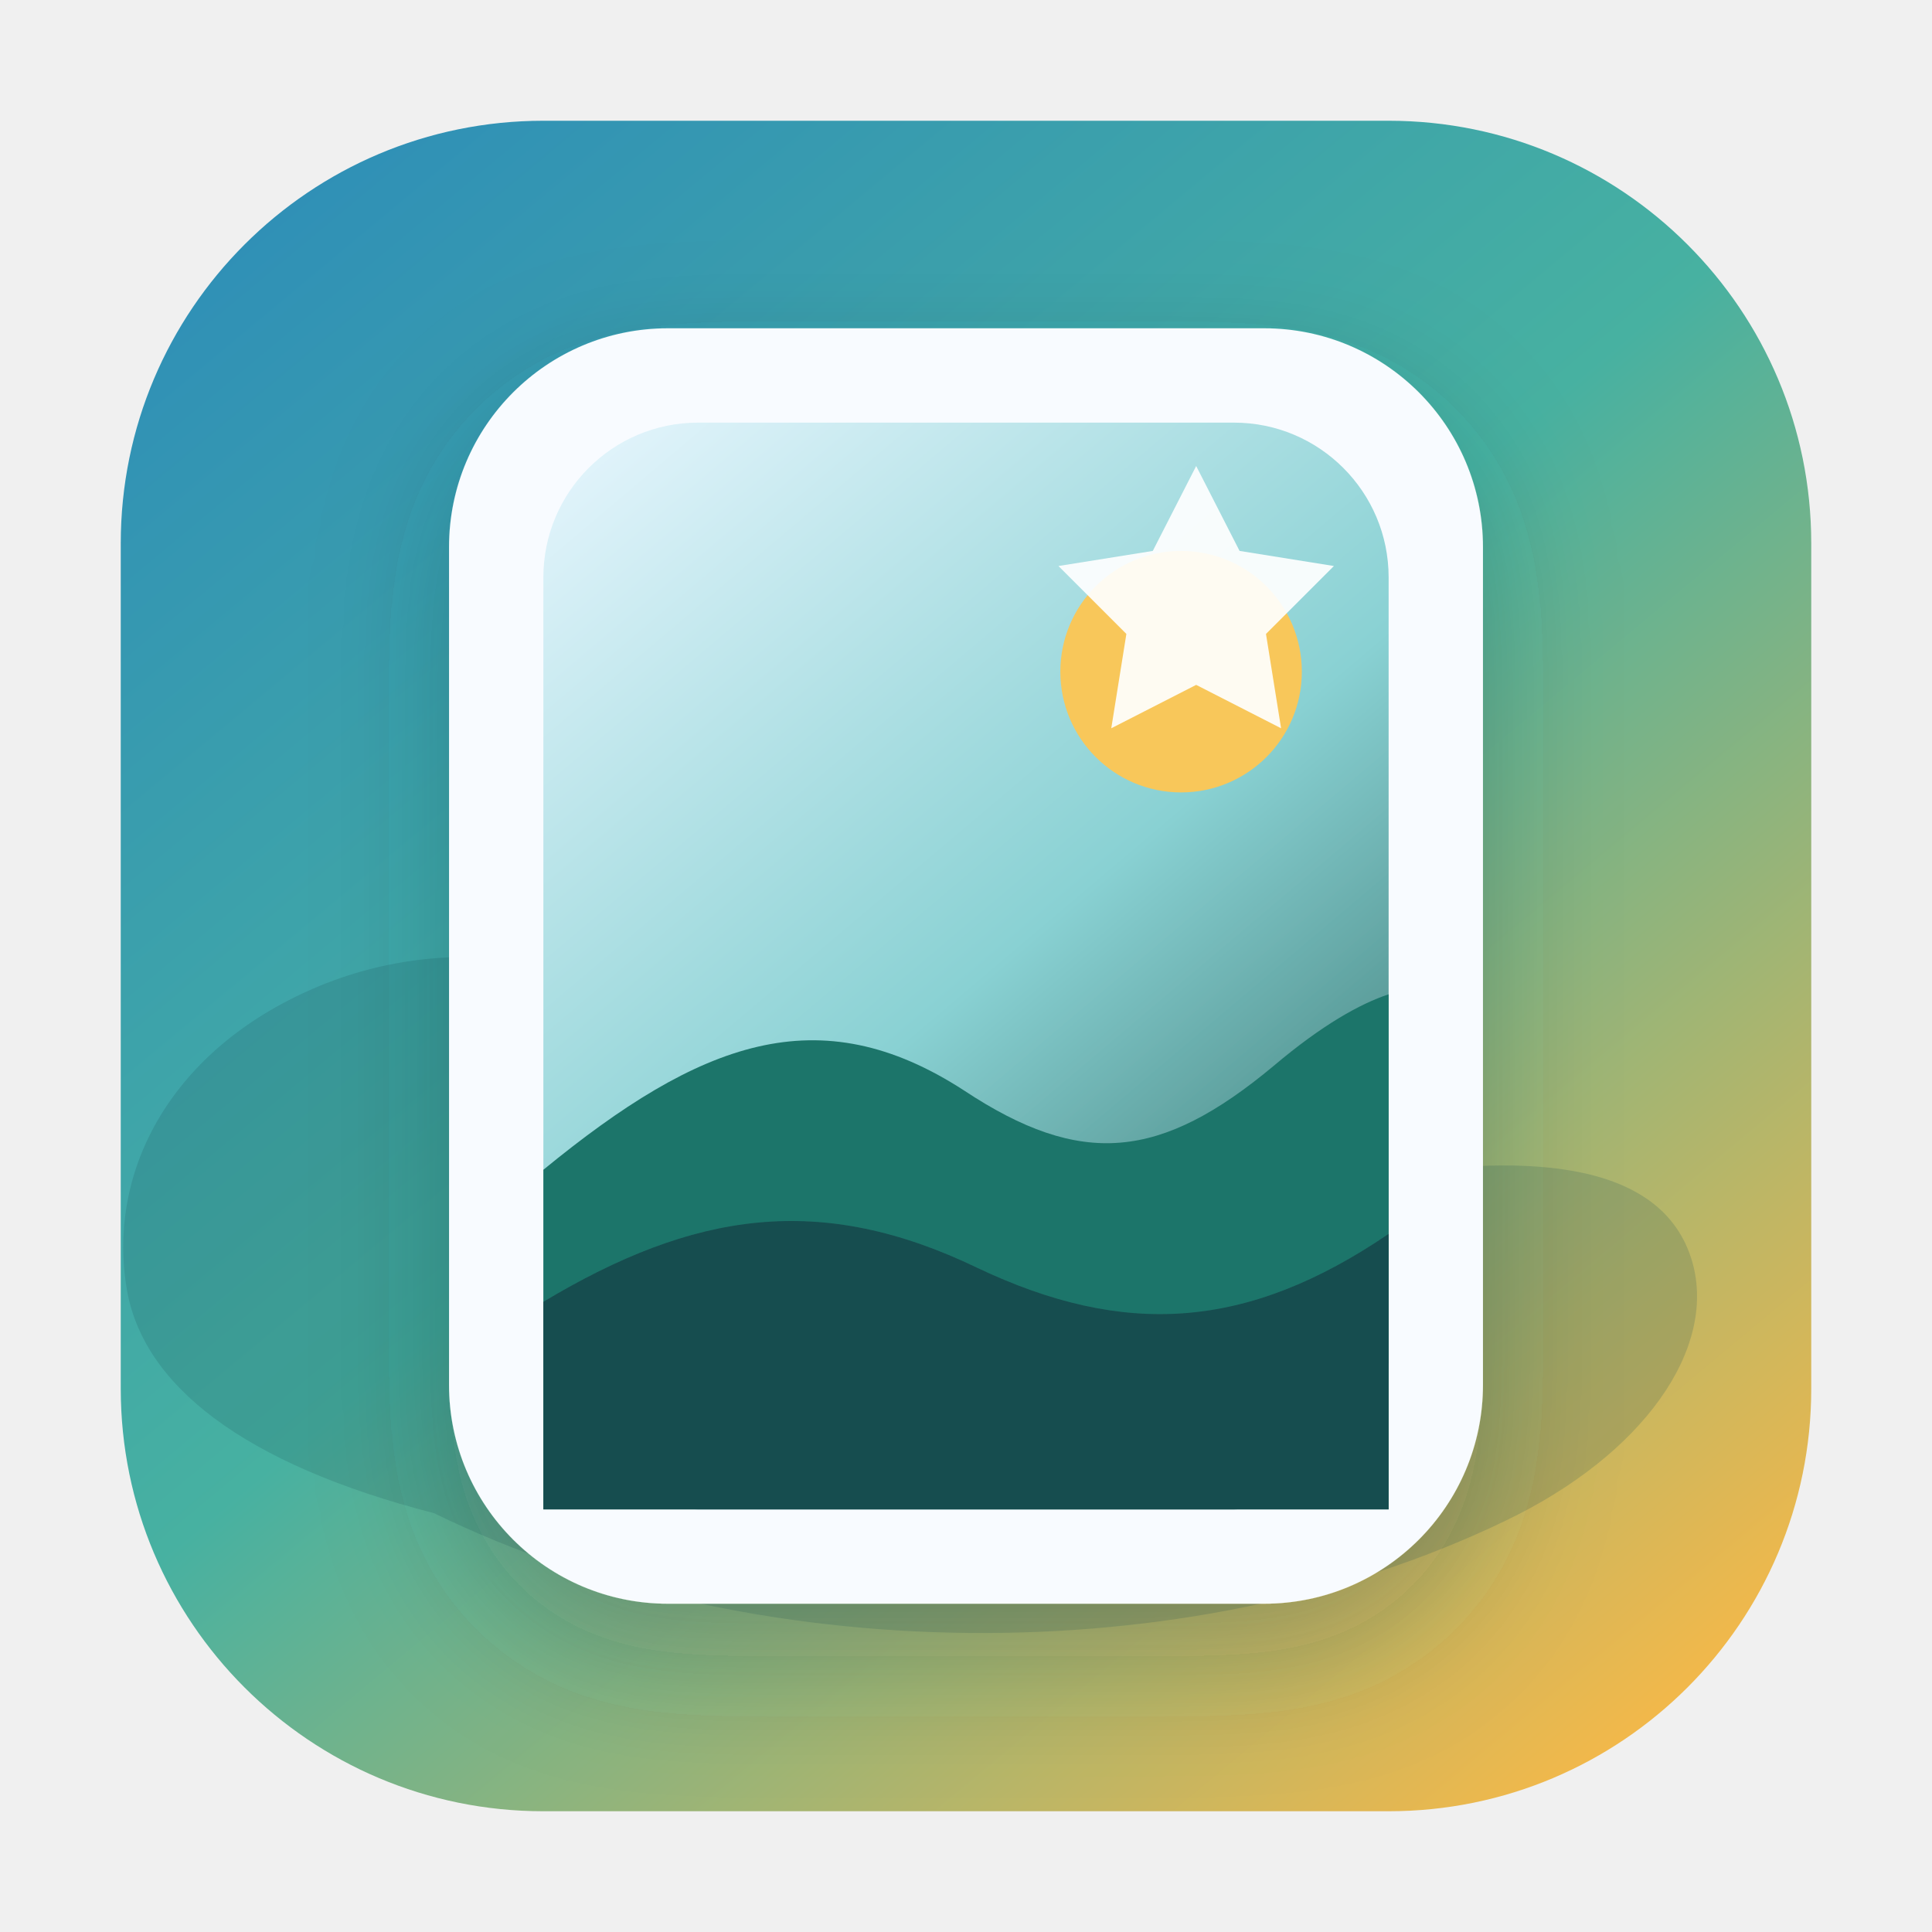
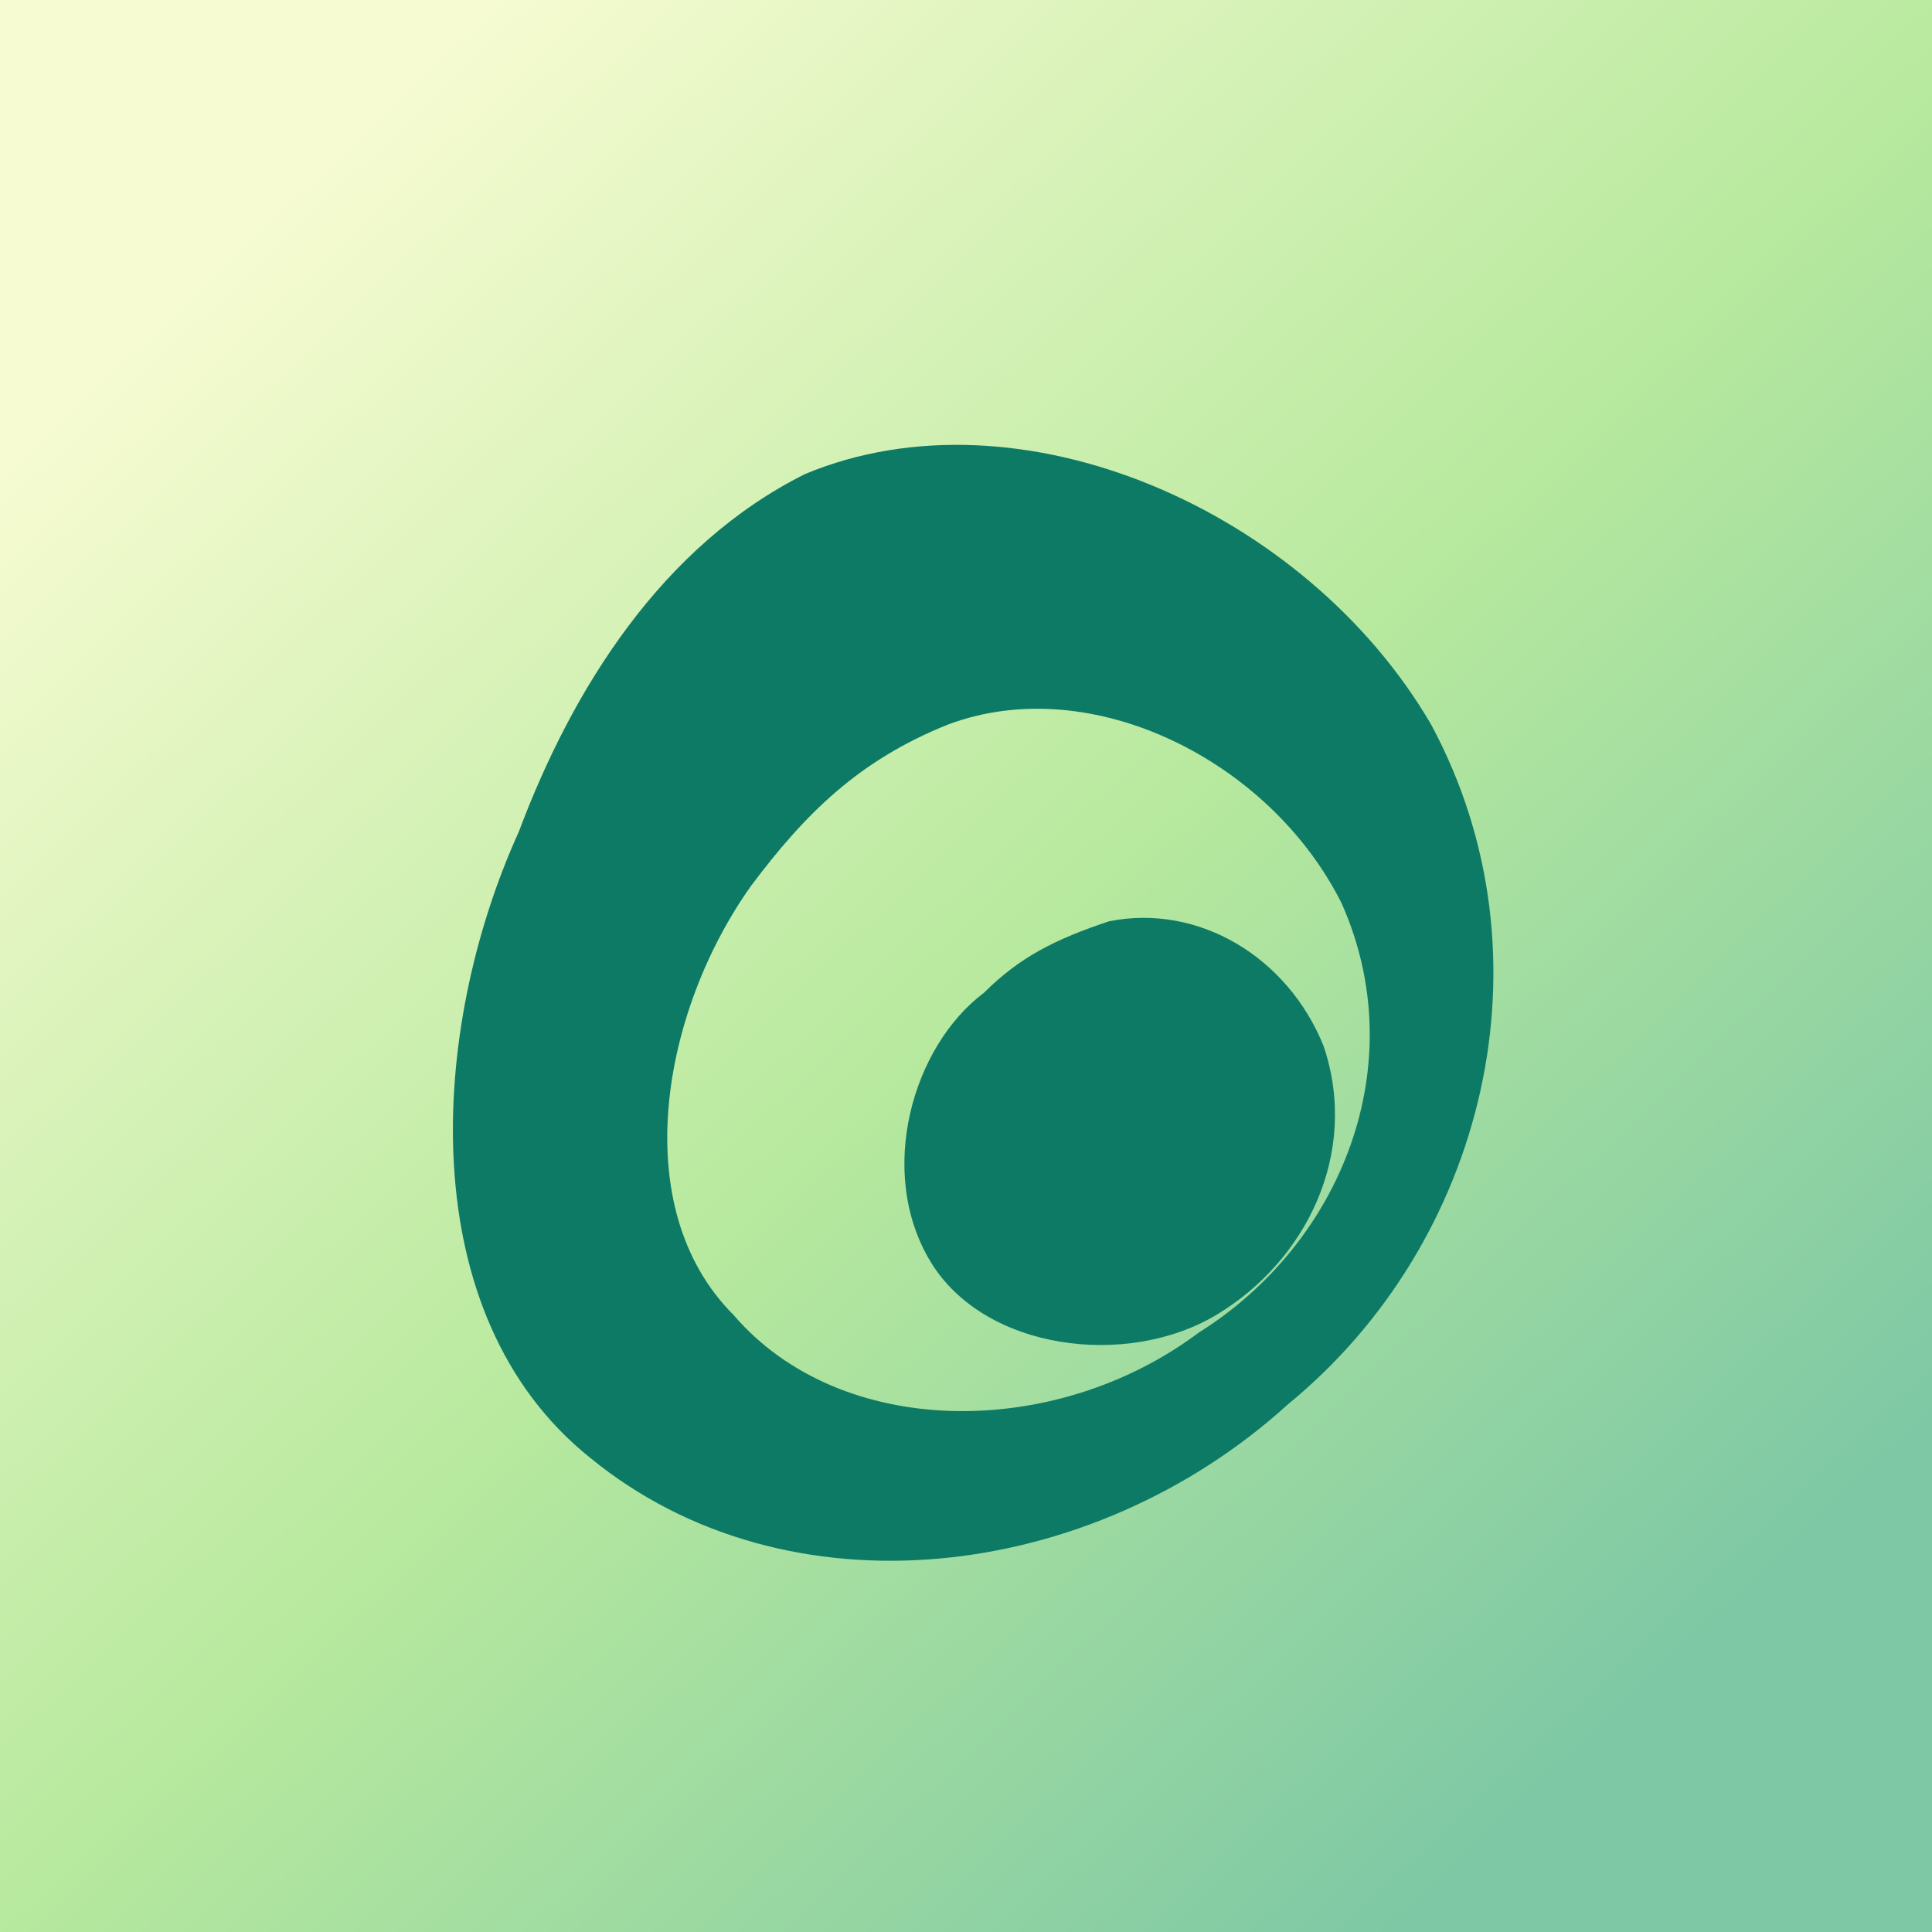
- <svg xmlns="http://www.w3.org/2000/svg" viewBox="0 0 1024 1024" role="img" aria-label="Wallora icon">
+ <svg xmlns="http://www.w3.org/2000/svg" viewBox="0 0 108 108" role="img" aria-label="Wallora adaptive icon background">
  <defs>
-     <linearGradient id="bg" x1="160" y1="80" x2="860" y2="920" gradientUnits="userSpaceOnUse">
-       <stop offset="0" stop-color="#2f8fb7" />
-       <stop offset="0.48" stop-color="#47b1a1" />
-       <stop offset="1" stop-color="#f1b84b" />
+     <linearGradient id="spring-bg" x1="15" y1="12" x2="93" y2="94" gradientUnits="userSpaceOnUse">
+       <stop offset="0" stop-color="#F6FBD1" />
+       <stop offset="0.52" stop-color="#B7E99E" />
+       <stop offset="1" stop-color="#7EC8A5" />
    </linearGradient>
-     <linearGradient id="sky" x1="280" y1="220" x2="720" y2="740" gradientUnits="userSpaceOnUse">
-       <stop offset="0" stop-color="#eaf7ff" />
-       <stop offset="0.56" stop-color="#89d1d3" />
-       <stop offset="1" stop-color="#2f6b64" />
-     </linearGradient>
-     <filter id="shadow" x="-20%" y="-20%" width="140%" height="140%">
-       <feDropShadow dx="0" dy="28" stdDeviation="34" flood-color="#163a3d" flood-opacity="0.25" />
-     </filter>
  </defs>
-   <rect x="64" y="64" width="896" height="896" rx="224" fill="url(#bg)" />
-   <path d="M230 802c168 82 398 86 568 4 73-35 112-91 99-137-16-56-93-58-174-44-119 20-214 5-313-62-81-55-168-72-244-39-74 32-109 95-99 158 8 52 62 94 163 120z" fill="#164e55" opacity="0.18" />
-   <g filter="url(#shadow)">
-     <rect x="238" y="174" width="548" height="676" rx="116" fill="#f8fbff" />
-     <rect x="288" y="224" width="448" height="576" rx="82" fill="url(#sky)" />
-     <circle cx="626" cy="356" r="64" fill="#f8c75a" />
-     <path d="M288 620c83-68 146-92 223-42 62 41 104 37 164-13 26-22 46-33 61-38v273H288z" fill="#1e746a" />
-     <path d="M288 690c80-48 147-58 230-18 78 37 143 33 218-18v146H288z" fill="#174d4f" />
-     <path d="M634 247l23 45 50 8-36 36 8 50-45-23-45 23 8-50-36-36 50-8z" fill="#ffffff" opacity="0.92" />
+   <rect width="108" height="108" fill="url(#spring-bg)" />
+   <g transform="translate(3 1.5)">
+     <path fill="#0D7A65" fill-rule="evenodd" clip-rule="evenodd" d="         M42 25         c12 -5 28 2 35 14         c7 13 3 29 -8 38         c-11 10 -28 12 -39 3         c-10 -8 -9 -24 -4 -35         c3 -8 8 -16 16 -20         Z          M50 39         c8 -3 18 2 22 10         c4 9 0 19 -8 24         c-8 6 -20 6 -26 -1         c-6 -6 -4 -17 1 -24         c3 -4 6 -7 11 -9         Z" />
+     <path fill="#0D7A65" d="         M59 50         c5 -1 10 2 12 7         c2 6 -1 12 -6 15         c-5 3 -13 2 -16 -3         c-3 -5 -1 -12 3 -15         c2 -2 4 -3 7 -4         Z" />
  </g>
</svg>
